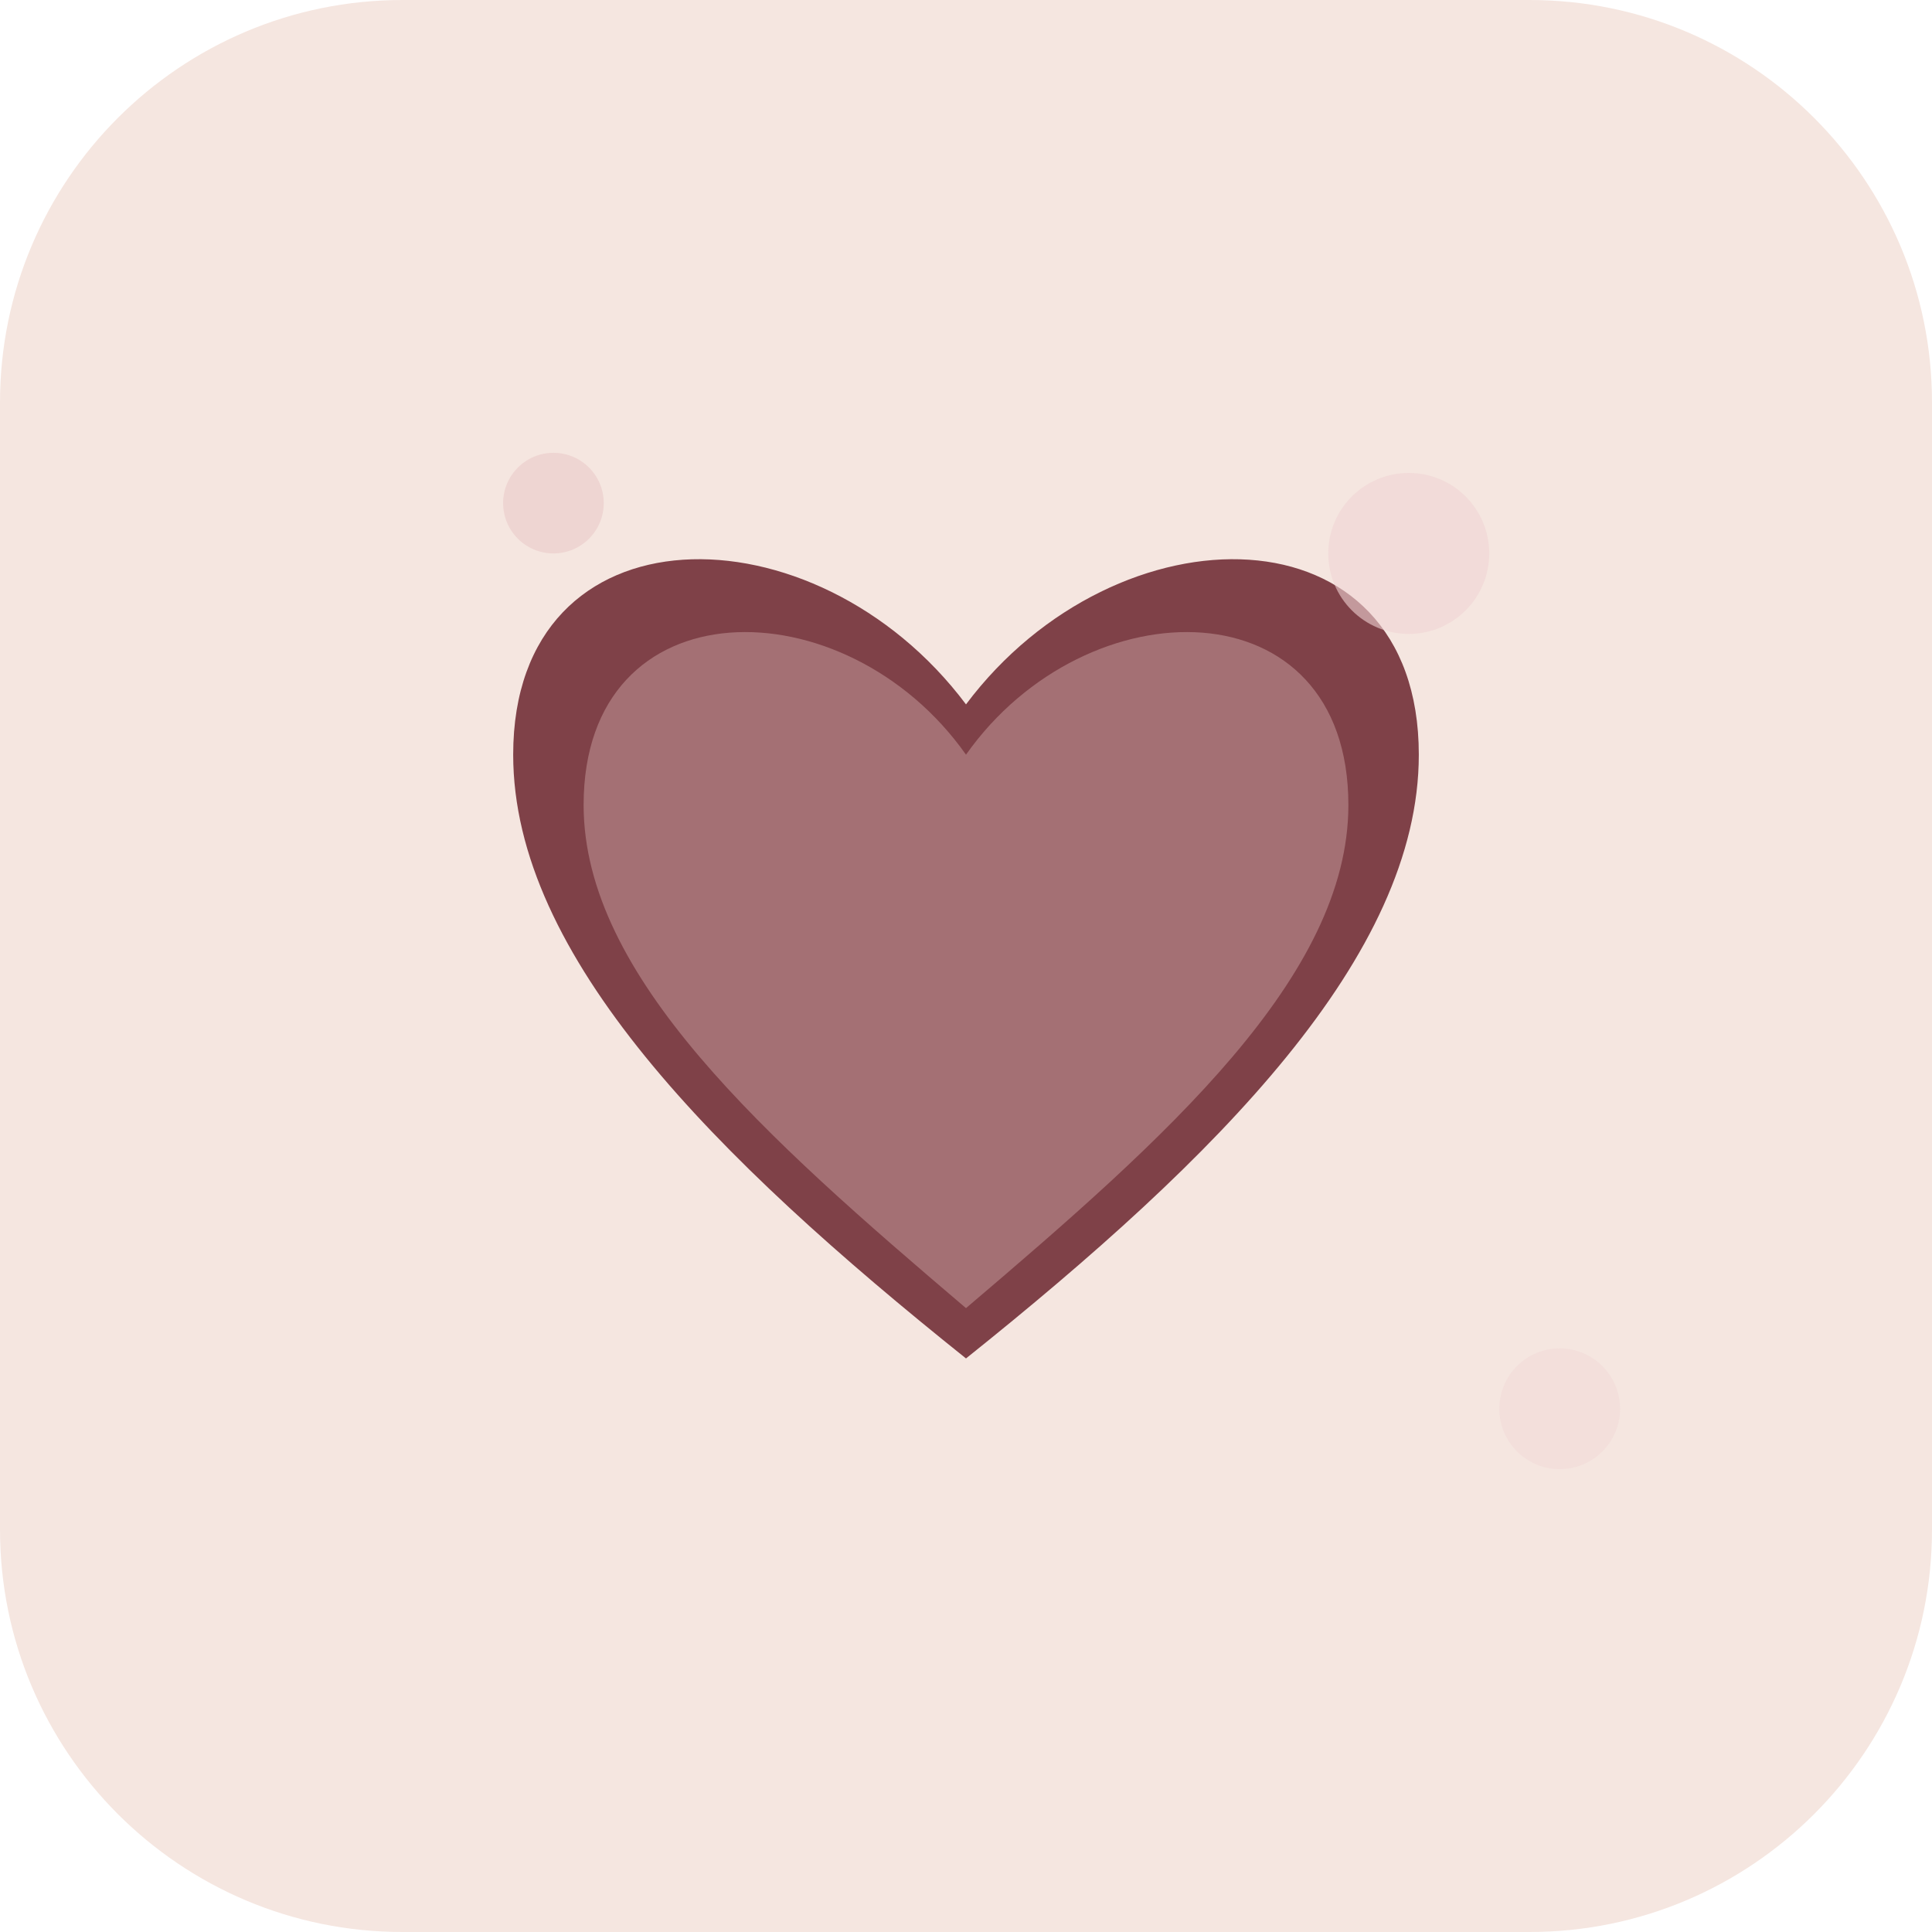
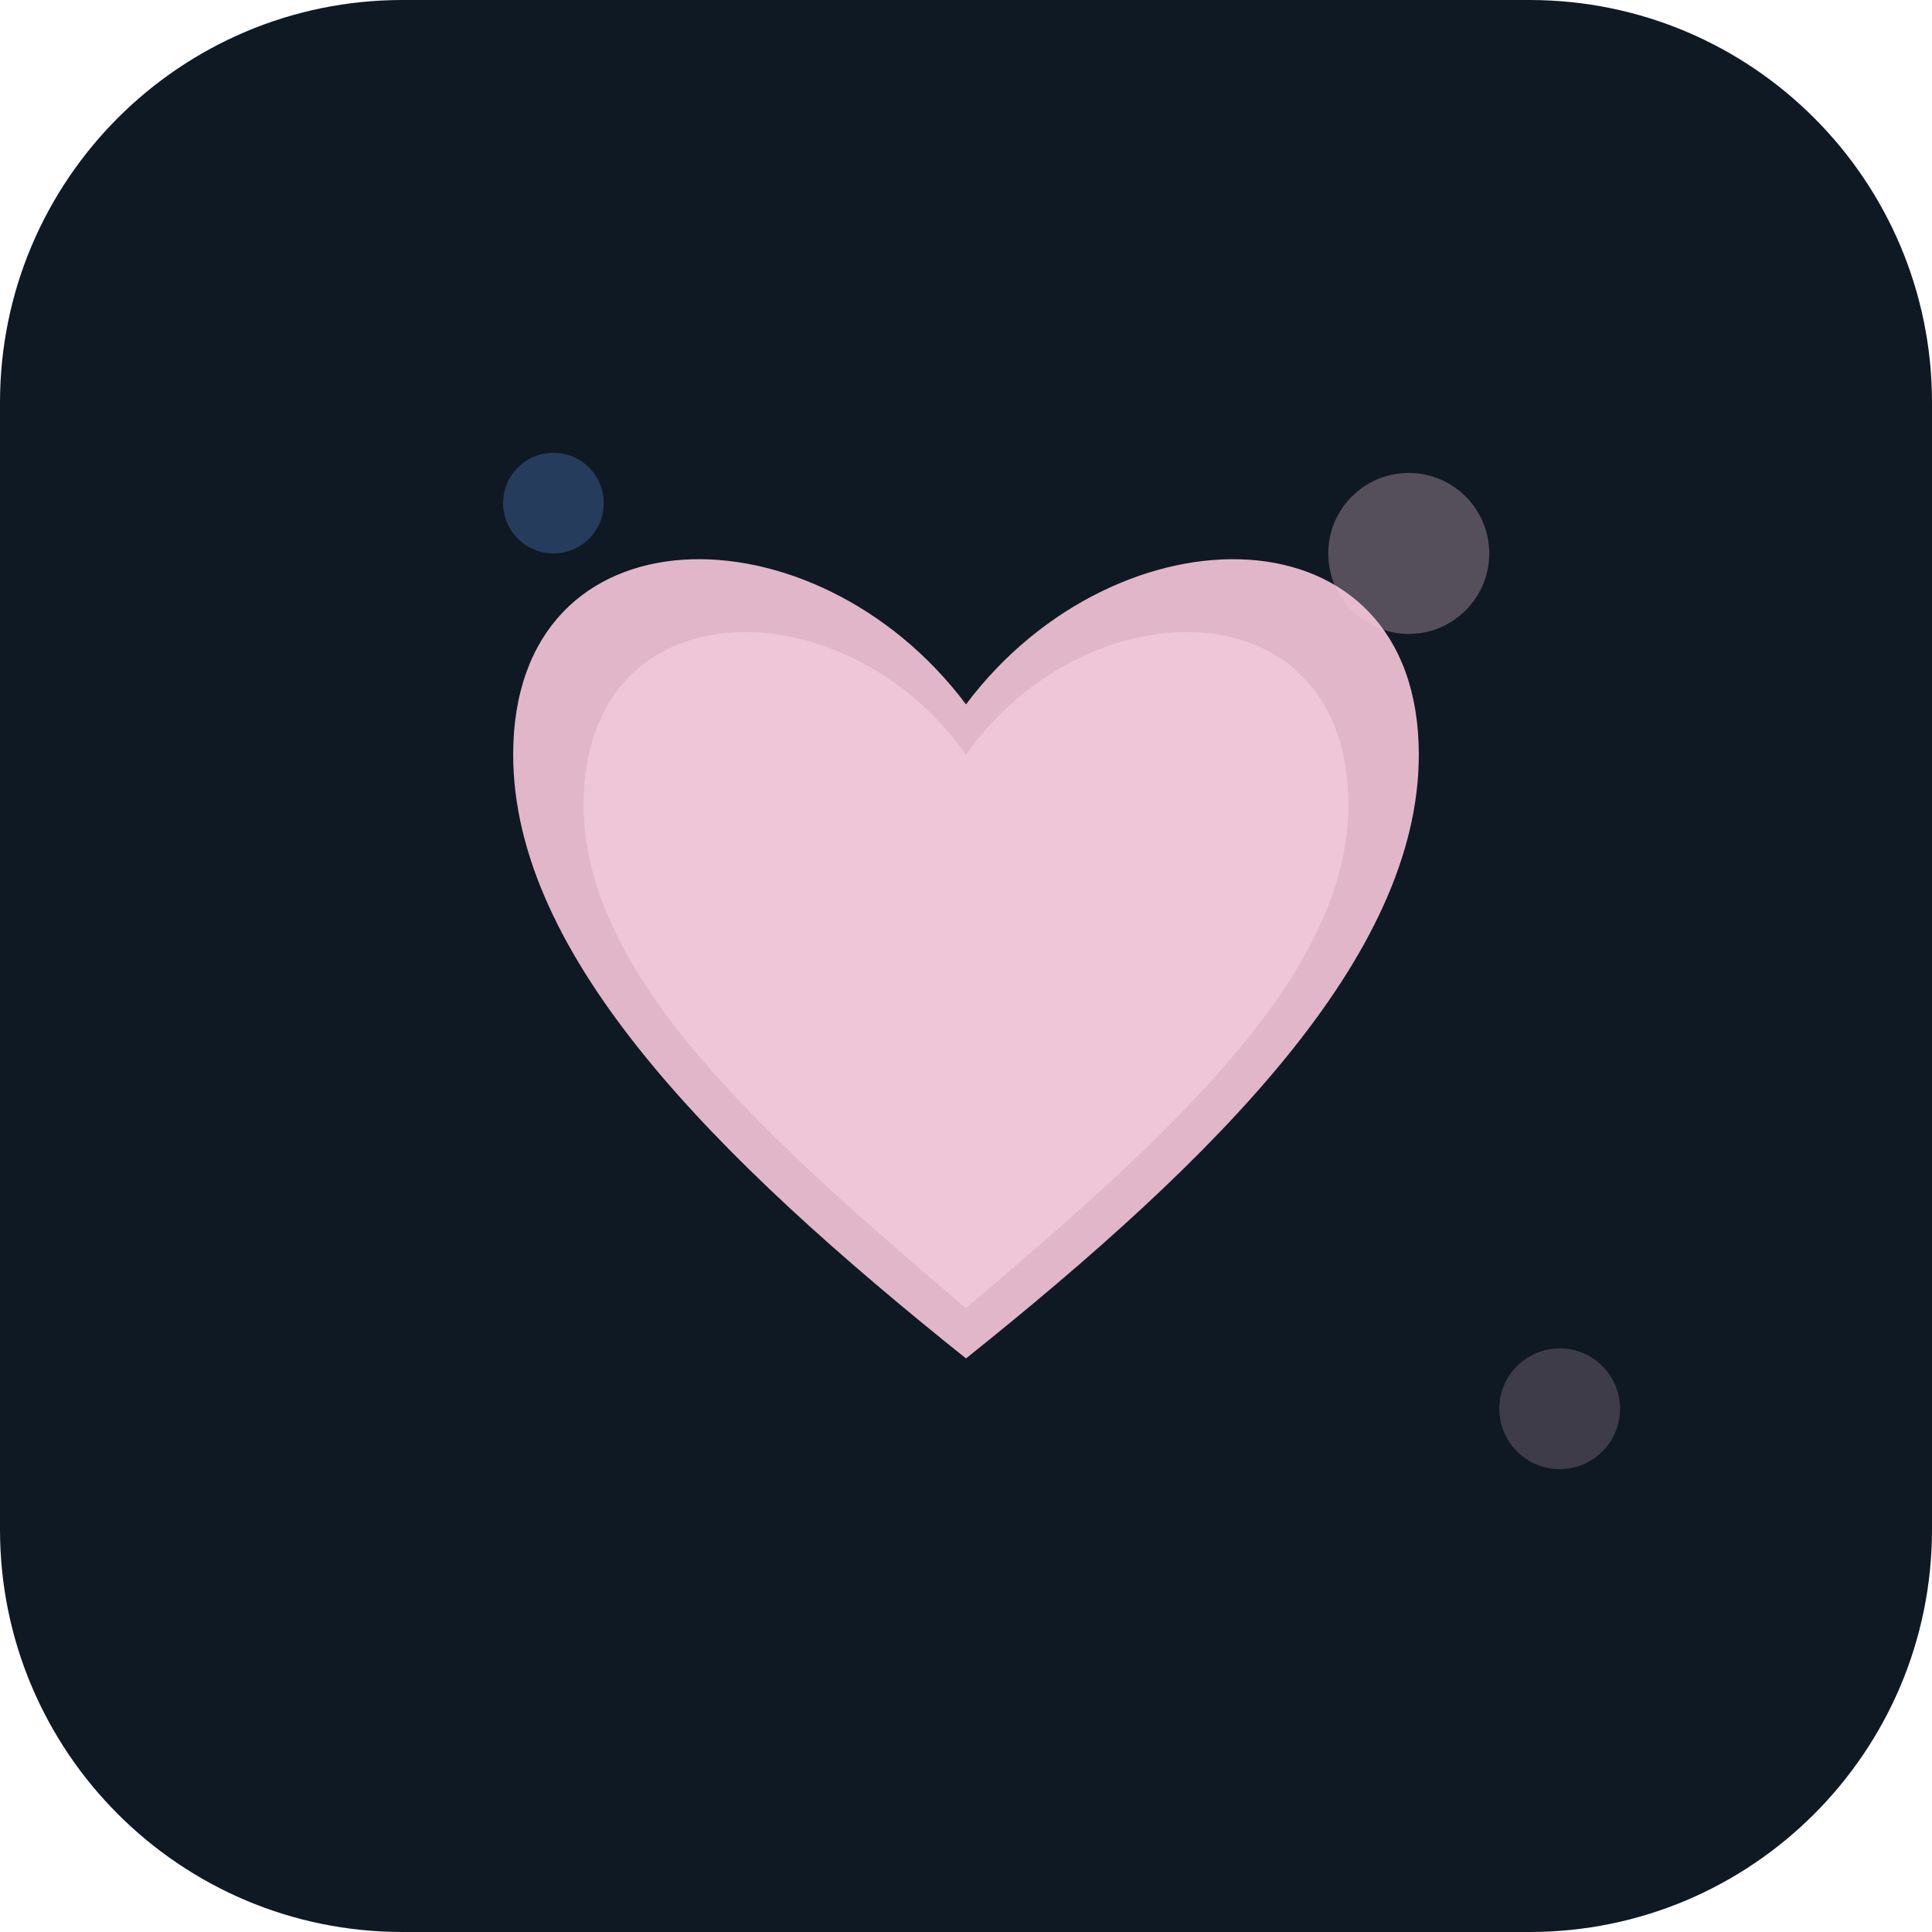
<svg xmlns="http://www.w3.org/2000/svg" width="192" height="192" viewBox="0 0 192 192">
-   <rect width="192" height="192" rx="40" fill="#f5e6e0" />
+   <rect width="192" height="192" rx="40" fill="#0f1923" />
  <g transform="translate(96, 100)">
-     <path d="M0,-30 C-15,-50 -45,-50 -45,-25 C-45,-5 -25,15 0,35 C25,15 45,-5 45,-25 C45,-50 15,-50 0,-30Z" fill="#722f37" opacity="0.9" />
-     <path d="M0,-25 C-12,-42 -38,-42 -38,-20 C-38,-3 -20,13 0,30 C20,13 38,-3 38,-20 C38,-42 12,-42 0,-25Z" fill="#c9a0a0" opacity="0.5" />
+     <path d="M0,-30 C-15,-50 -45,-50 -45,-25 C-45,-5 -25,15 0,35 C25,15 45,-5 45,-25 C45,-50 15,-50 0,-30Z" fill="#f8c8dc" opacity="0.9" />
+     <path d="M0,-25 C-12,-42 -38,-42 -38,-20 C-38,-3 -20,13 0,30 C20,13 38,-3 38,-20 C38,-42 12,-42 0,-25Z" fill="#fdd5e5" opacity="0.5" />
  </g>
-   <circle cx="140" cy="55" r="8" fill="#f0d4d4" opacity="0.6" />
-   <circle cx="55" cy="50" r="5" fill="#e8c4c4" opacity="0.5" />
-   <circle cx="155" cy="140" r="6" fill="#f0d4d4" opacity="0.4" />
+   <circle cx="140" cy="55" r="8" fill="#f8c8dc" opacity="0.3" />
+   <circle cx="55" cy="50" r="5" fill="#3d6098" opacity="0.5" />
+   <circle cx="155" cy="140" r="6" fill="#f8c8dc" opacity="0.2" />
</svg>
